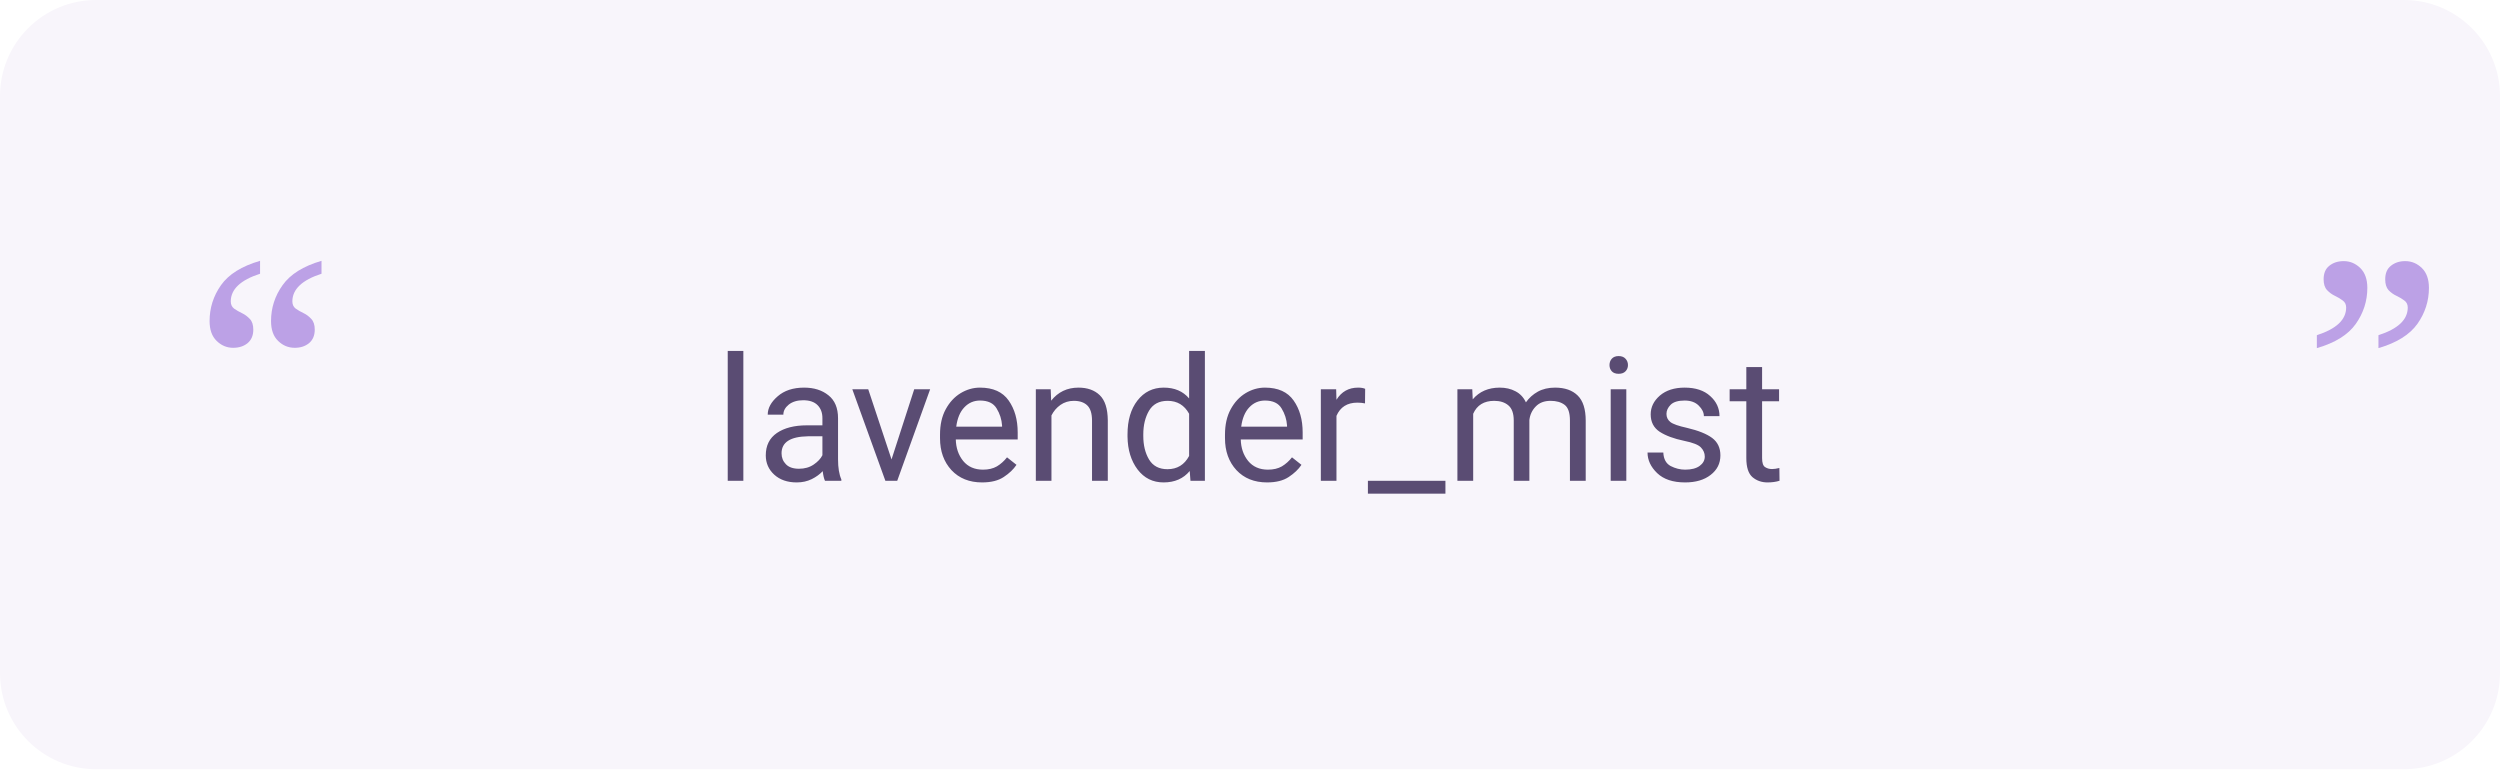
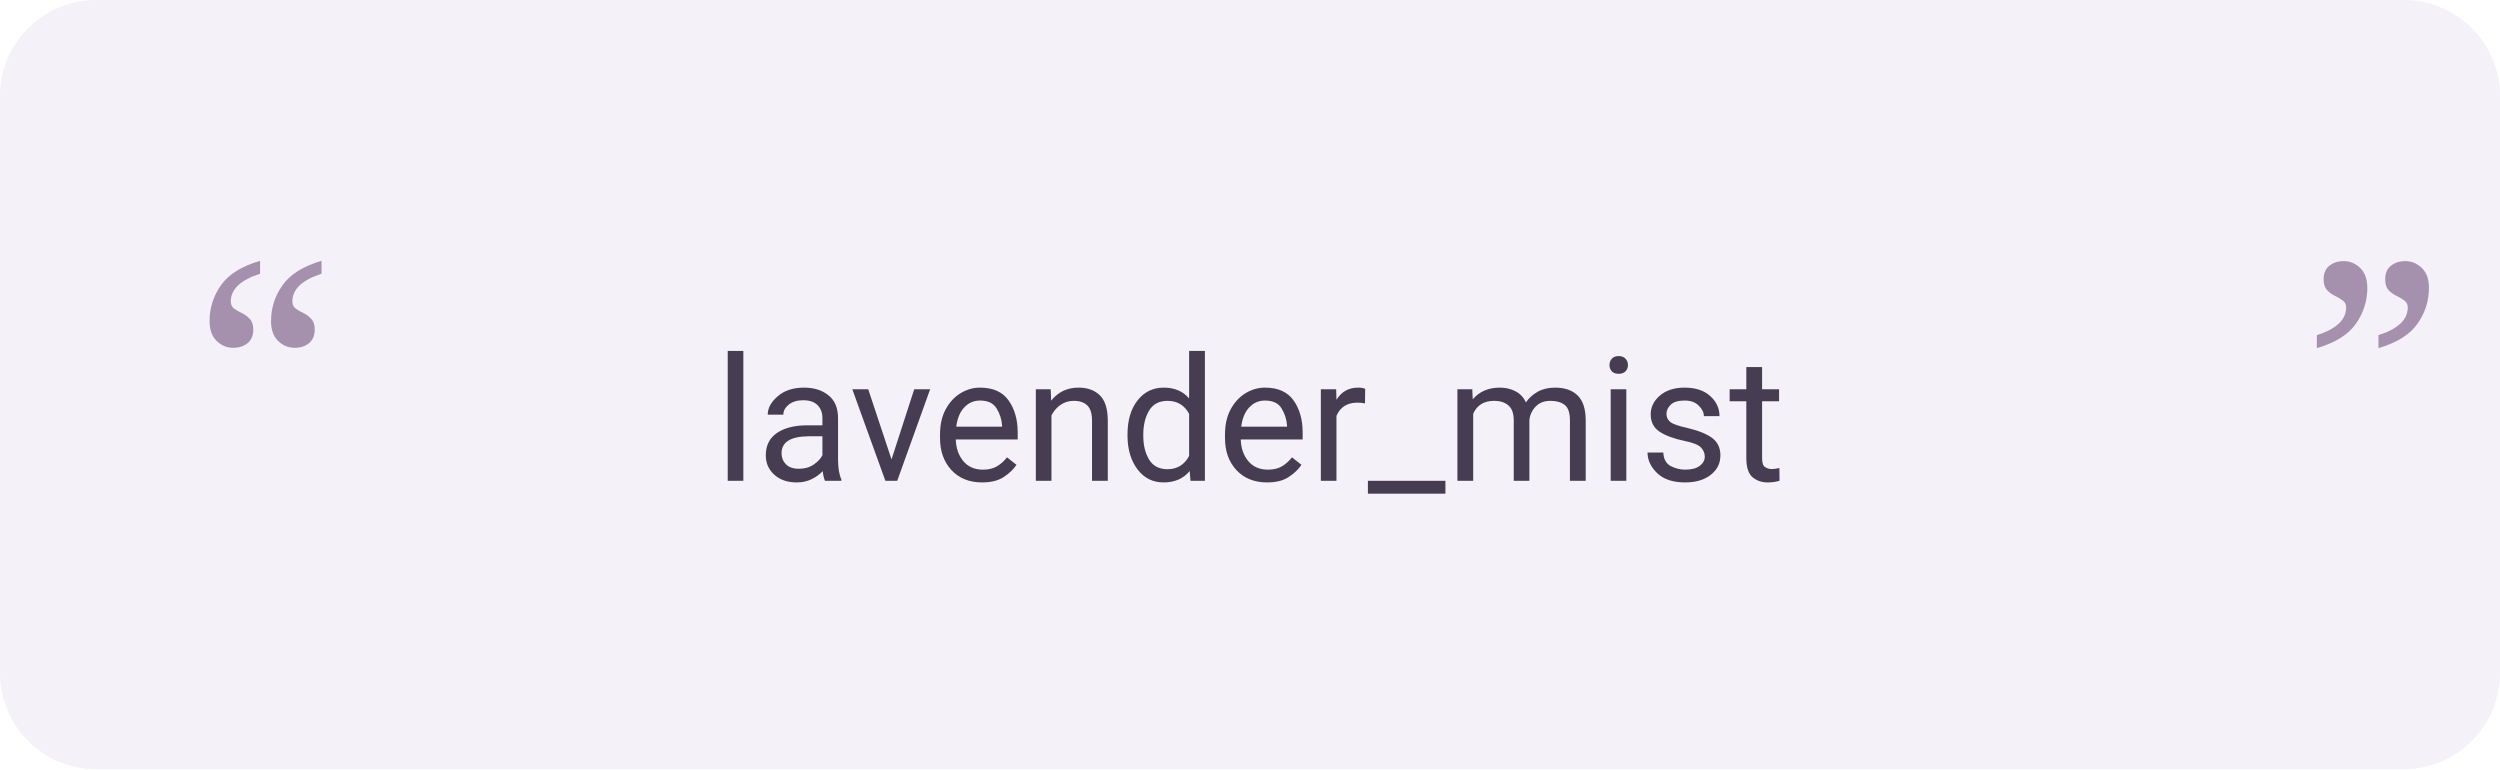
<svg xmlns="http://www.w3.org/2000/svg" width="260" height="80">
-   <rect width="260" height="80" rx="10" fill="#F8F5FB" />
-   <text x="20" y="50" fill="#BCA1E6" font-family="Georgia" font-size="32">“</text>
-   <text x="130" y="50" text-anchor="middle" font-family="Segoe UI, Roboto, Helvetica, Arial, sans-serif" font-size="18" fill="#5A4C73">lavender_mist</text>
-   <text x="240" y="50" fill="#BCA1E6" font-family="Georgia" font-size="32">”</text>
+   <rect width="260" height="80" rx="10" fill="#F4F1F8" />
+   <text x="20" y="50" fill="#A591AD" font-family="Georgia" font-size="32">“</text>
+   <text x="130" y="50" text-anchor="middle" font-family="Segoe UI, Roboto, Helvetica, Arial, sans-serif" font-size="18" fill="#463D52">lavender_mist</text>
+   <text x="240" y="50" fill="#A591AD" font-family="Georgia" font-size="32">”</text>
</svg>
